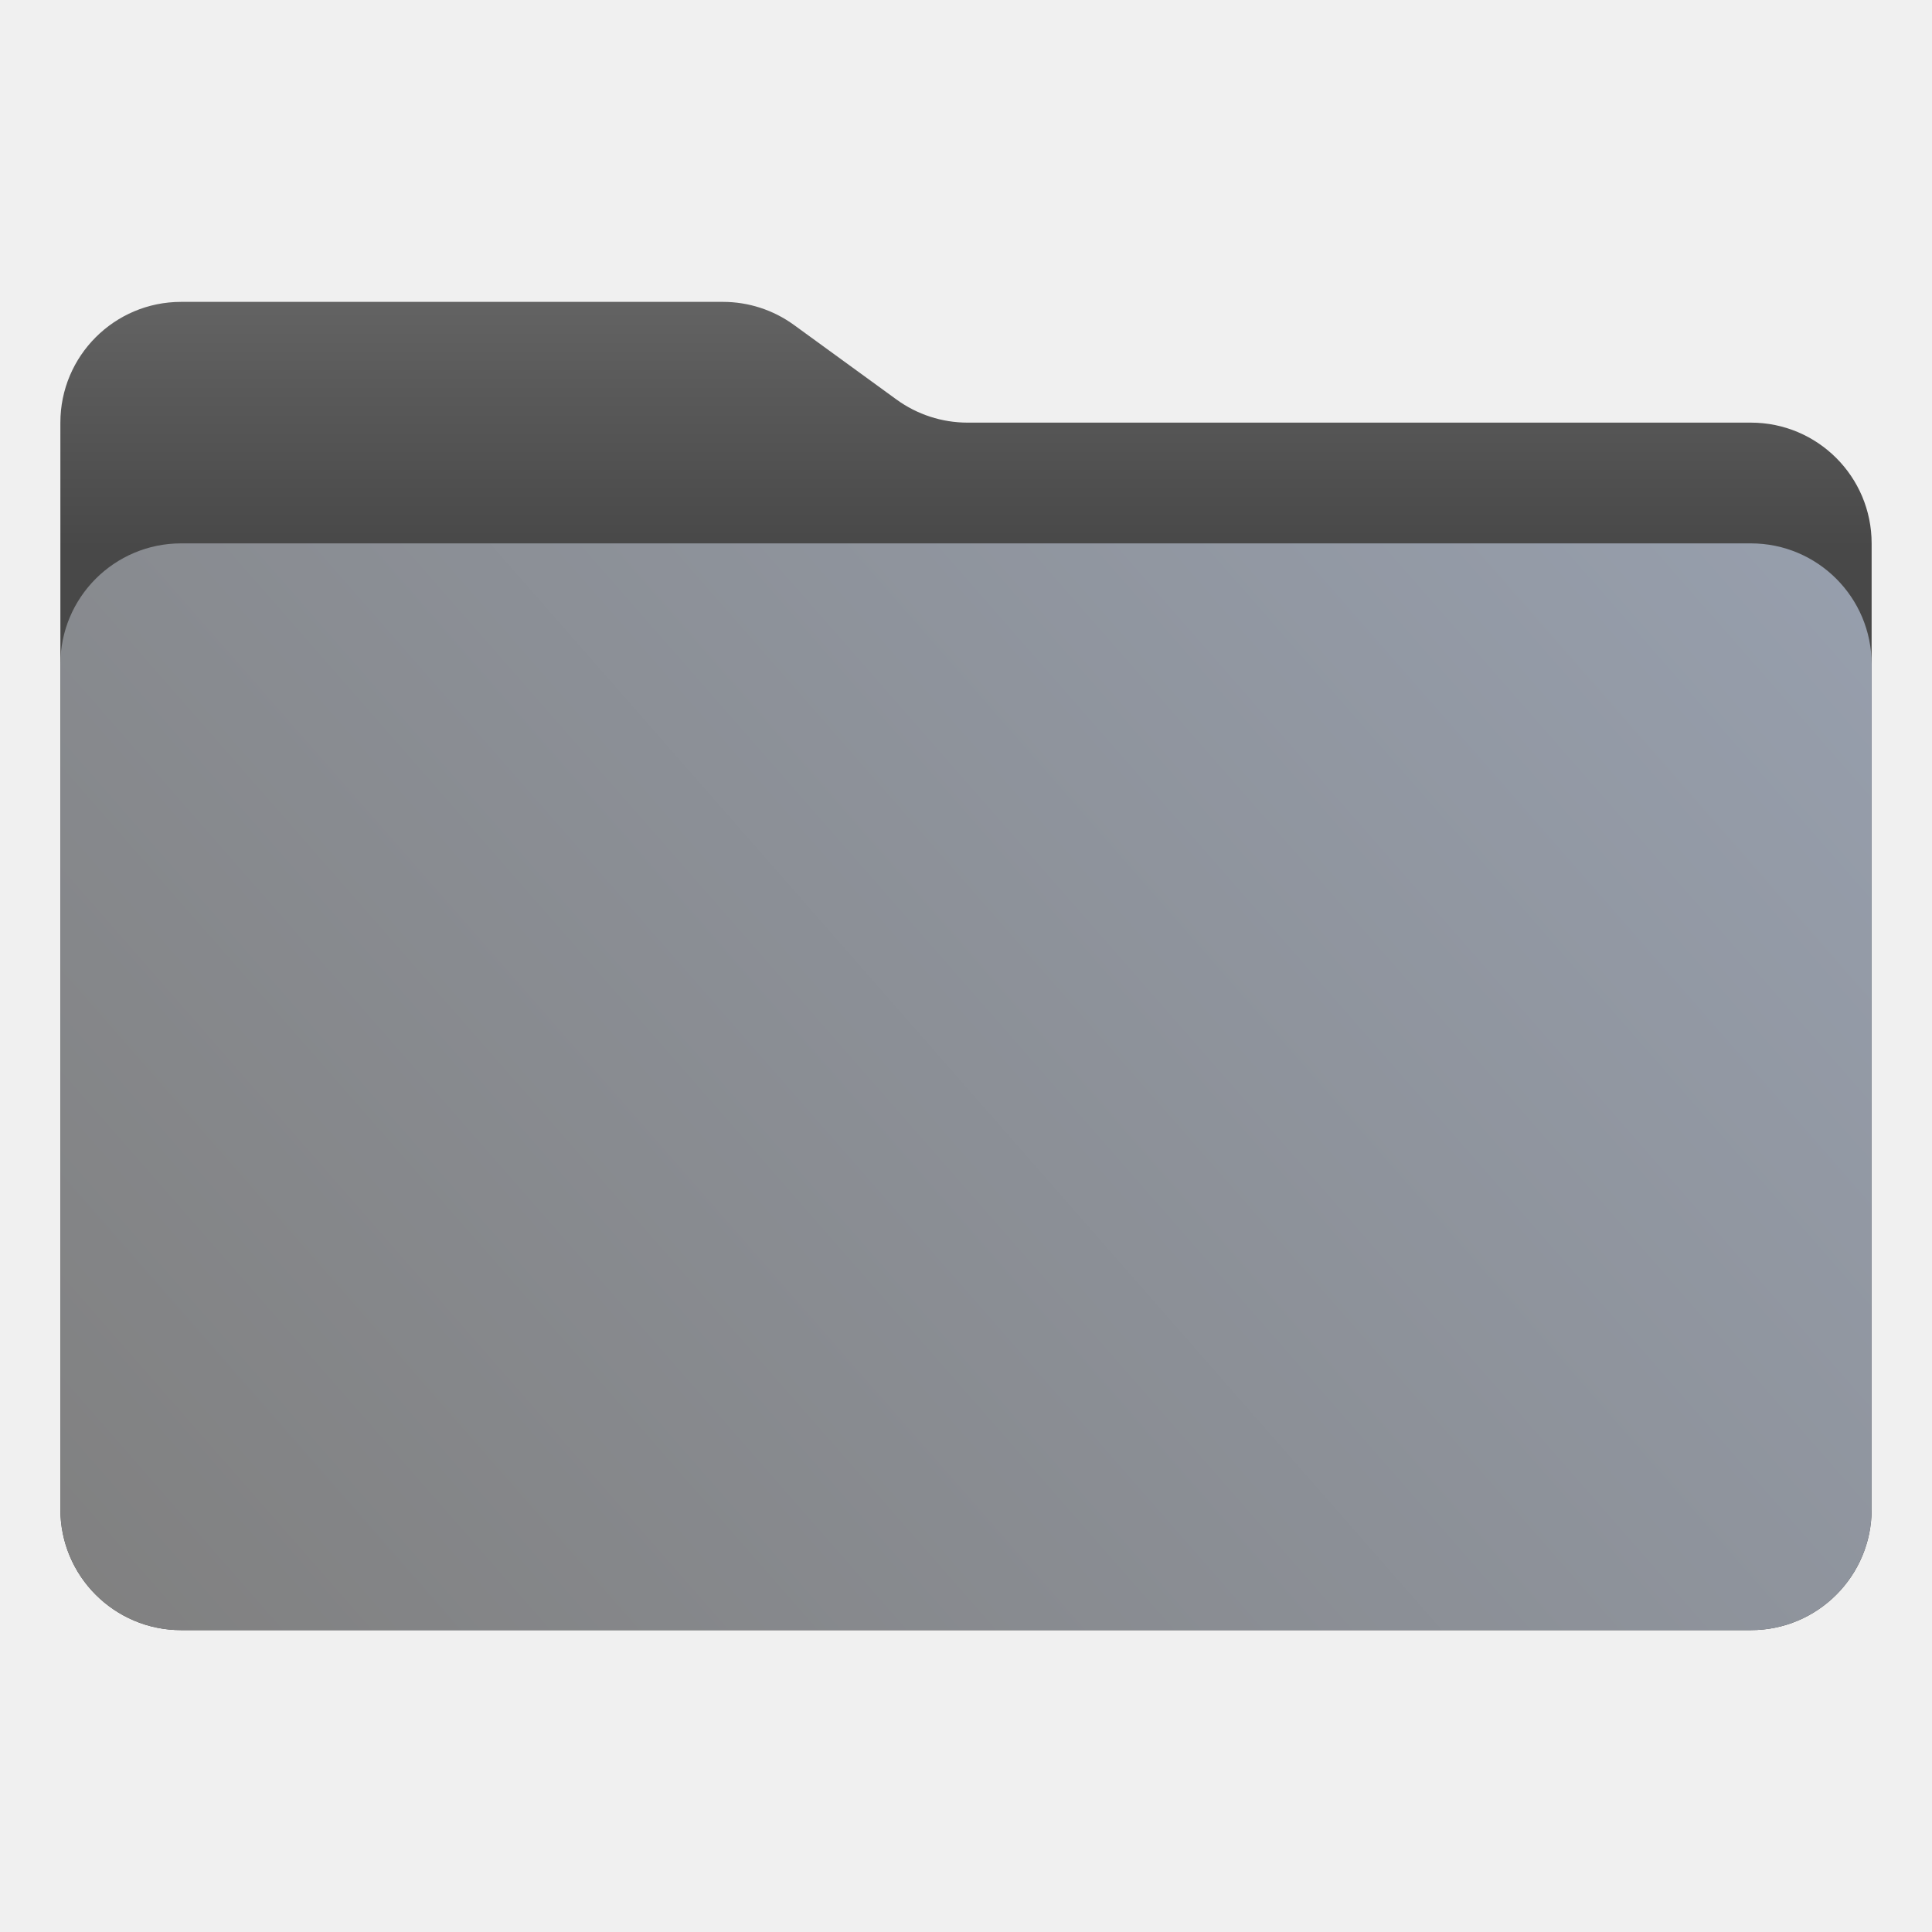
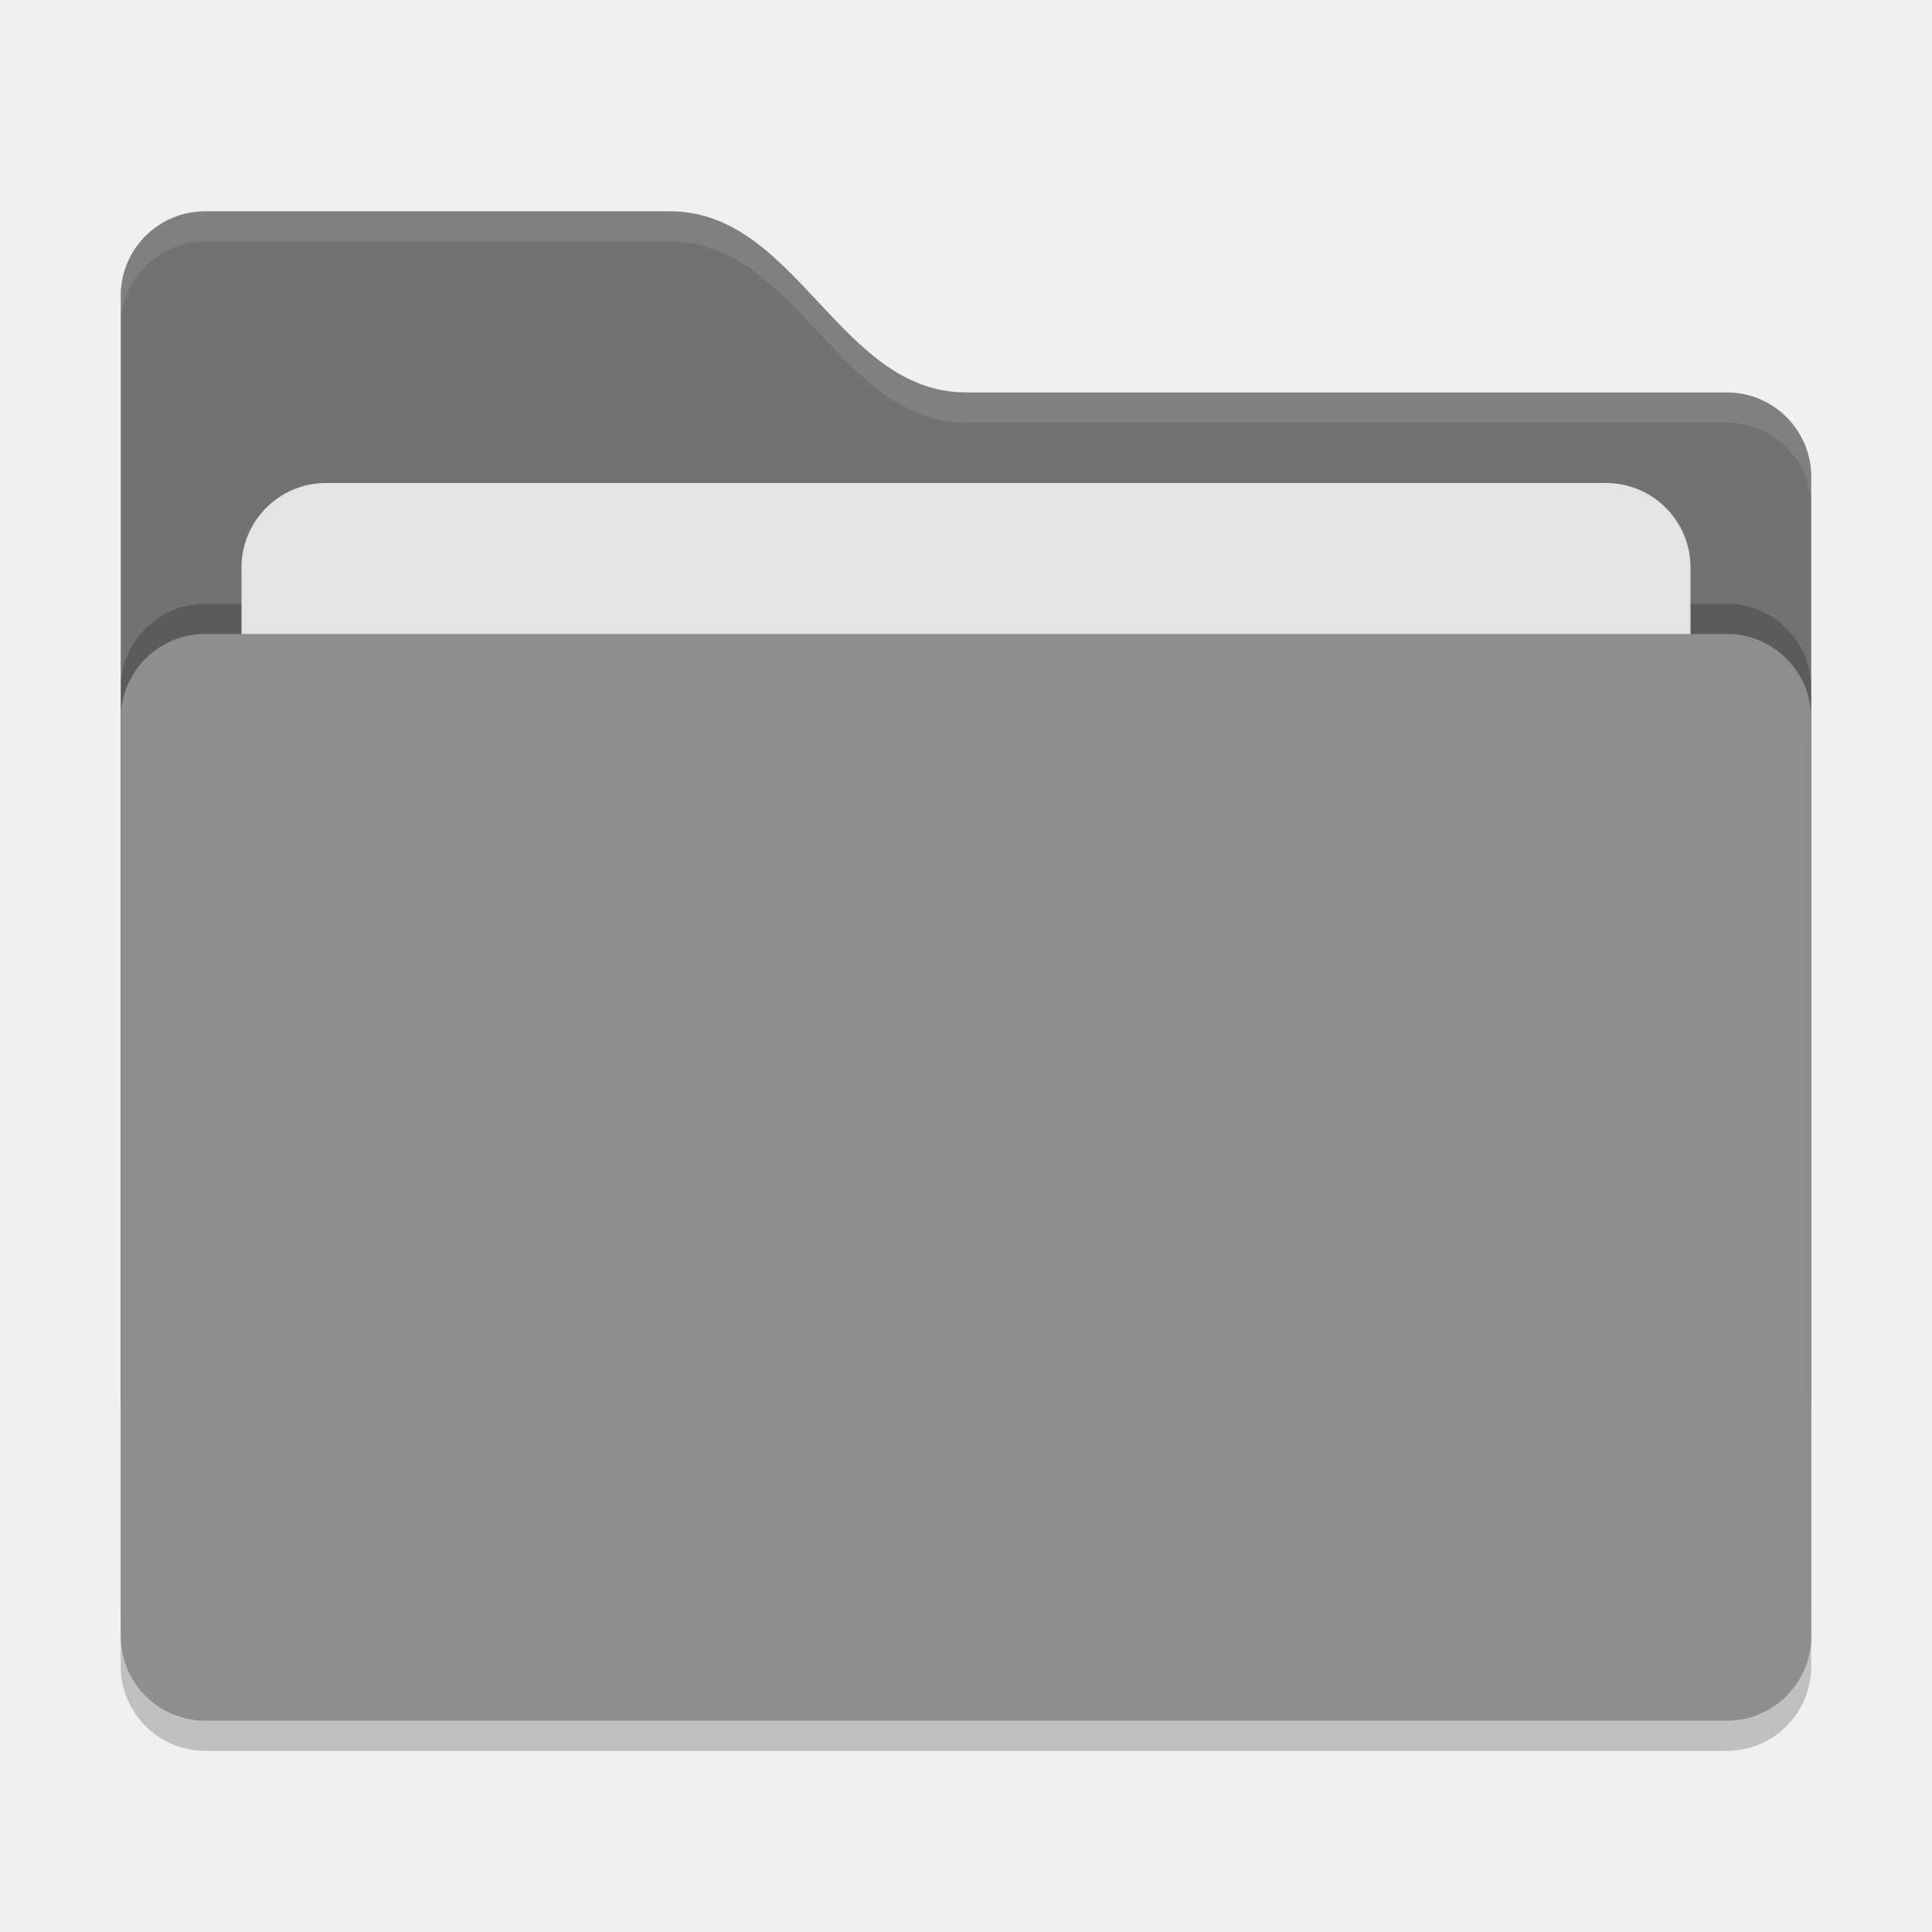
- <svg xmlns="http://www.w3.org/2000/svg" width="256" height="256" viewBox="0 0 256 256" fill="none">
-   <path d="M8 56C8 47.163 15.163 40 24 40H95.797C99.178 40 102.473 41.071 105.208 43.06L118.792 52.94C121.527 54.929 124.821 56 128.203 56H232C240.837 56 248 63.163 248 72V200C248 208.837 240.837 216 232 216H24C15.163 216 8 208.837 8 200V56Z" fill="url(#paint0_linear_2053_149)" />
-   <path d="M8 88C8 79.163 15.163 72 24 72H232C240.837 72 248 79.163 248 88V200C248 208.837 240.837 216 232 216H24C15.163 216 8 208.837 8 200V88Z" fill="url(#paint1_linear_2053_149)" />
-   <defs>
-     <linearGradient id="paint0_linear_2053_149" x1="121" y1="72.5" x2="121" y2="40" gradientUnits="userSpaceOnUse">
-       <stop stop-color="#484848" />
-       <stop offset="1" stop-color="#636363" />
-     </linearGradient>
-     <linearGradient id="paint1_linear_2053_149" x1="248" y1="72" x2="40.837" y2="253.483" gradientUnits="userSpaceOnUse">
-       <stop stop-color="#979FAD" />
-       <stop offset="1" stop-color="#808080" />
-     </linearGradient>
-   </defs>
+ <svg xmlns="http://www.w3.org/2000/svg" width="64" height="64" version="1">
+   <rect style="opacity:0.2" width="56" height="36" x="4" y="22" rx="2.8" ry="2.8" />
+   <path style="fill:#727272" d="M 4,46.2 C 4,47.751 5.249,49 6.8,49 H 57.2 C 58.751,49 60,47.751 60,46.2 V 15.8 C 60,14.249 58.751,13 57.2,13 H 32 C 27.8,13 26.4,7 22.2,7 H 6.8 C 5.249,7 4,8.249 4,9.8" />
+   <rect style="opacity:0.2" width="56" height="36" x="4" y="20" rx="2.8" ry="2.8" />
+   <rect style="fill:#e4e4e4" width="48" height="22" x="8" y="16" rx="2.8" ry="2.8" />
+   <rect style="fill:#8e8e8e" width="56" height="36" x="4" y="21" rx="2.8" ry="2.8" />
+   <path style="opacity:0.1;fill:#ffffff" d="M 6.801,7 C 5.25,7 4,8.25 4,9.801 V 10.801 C 4,9.25 5.25,8 6.801,8 H 22.199 C 26.399,8 27.8,14 32,14 H 57.199 C 58.75,14 60,15.25 60,16.801 V 15.801 C 60,14.25 58.75,13 57.199,13 H 32 C 27.8,13 26.399,7 22.199,7 Z" />
</svg>
